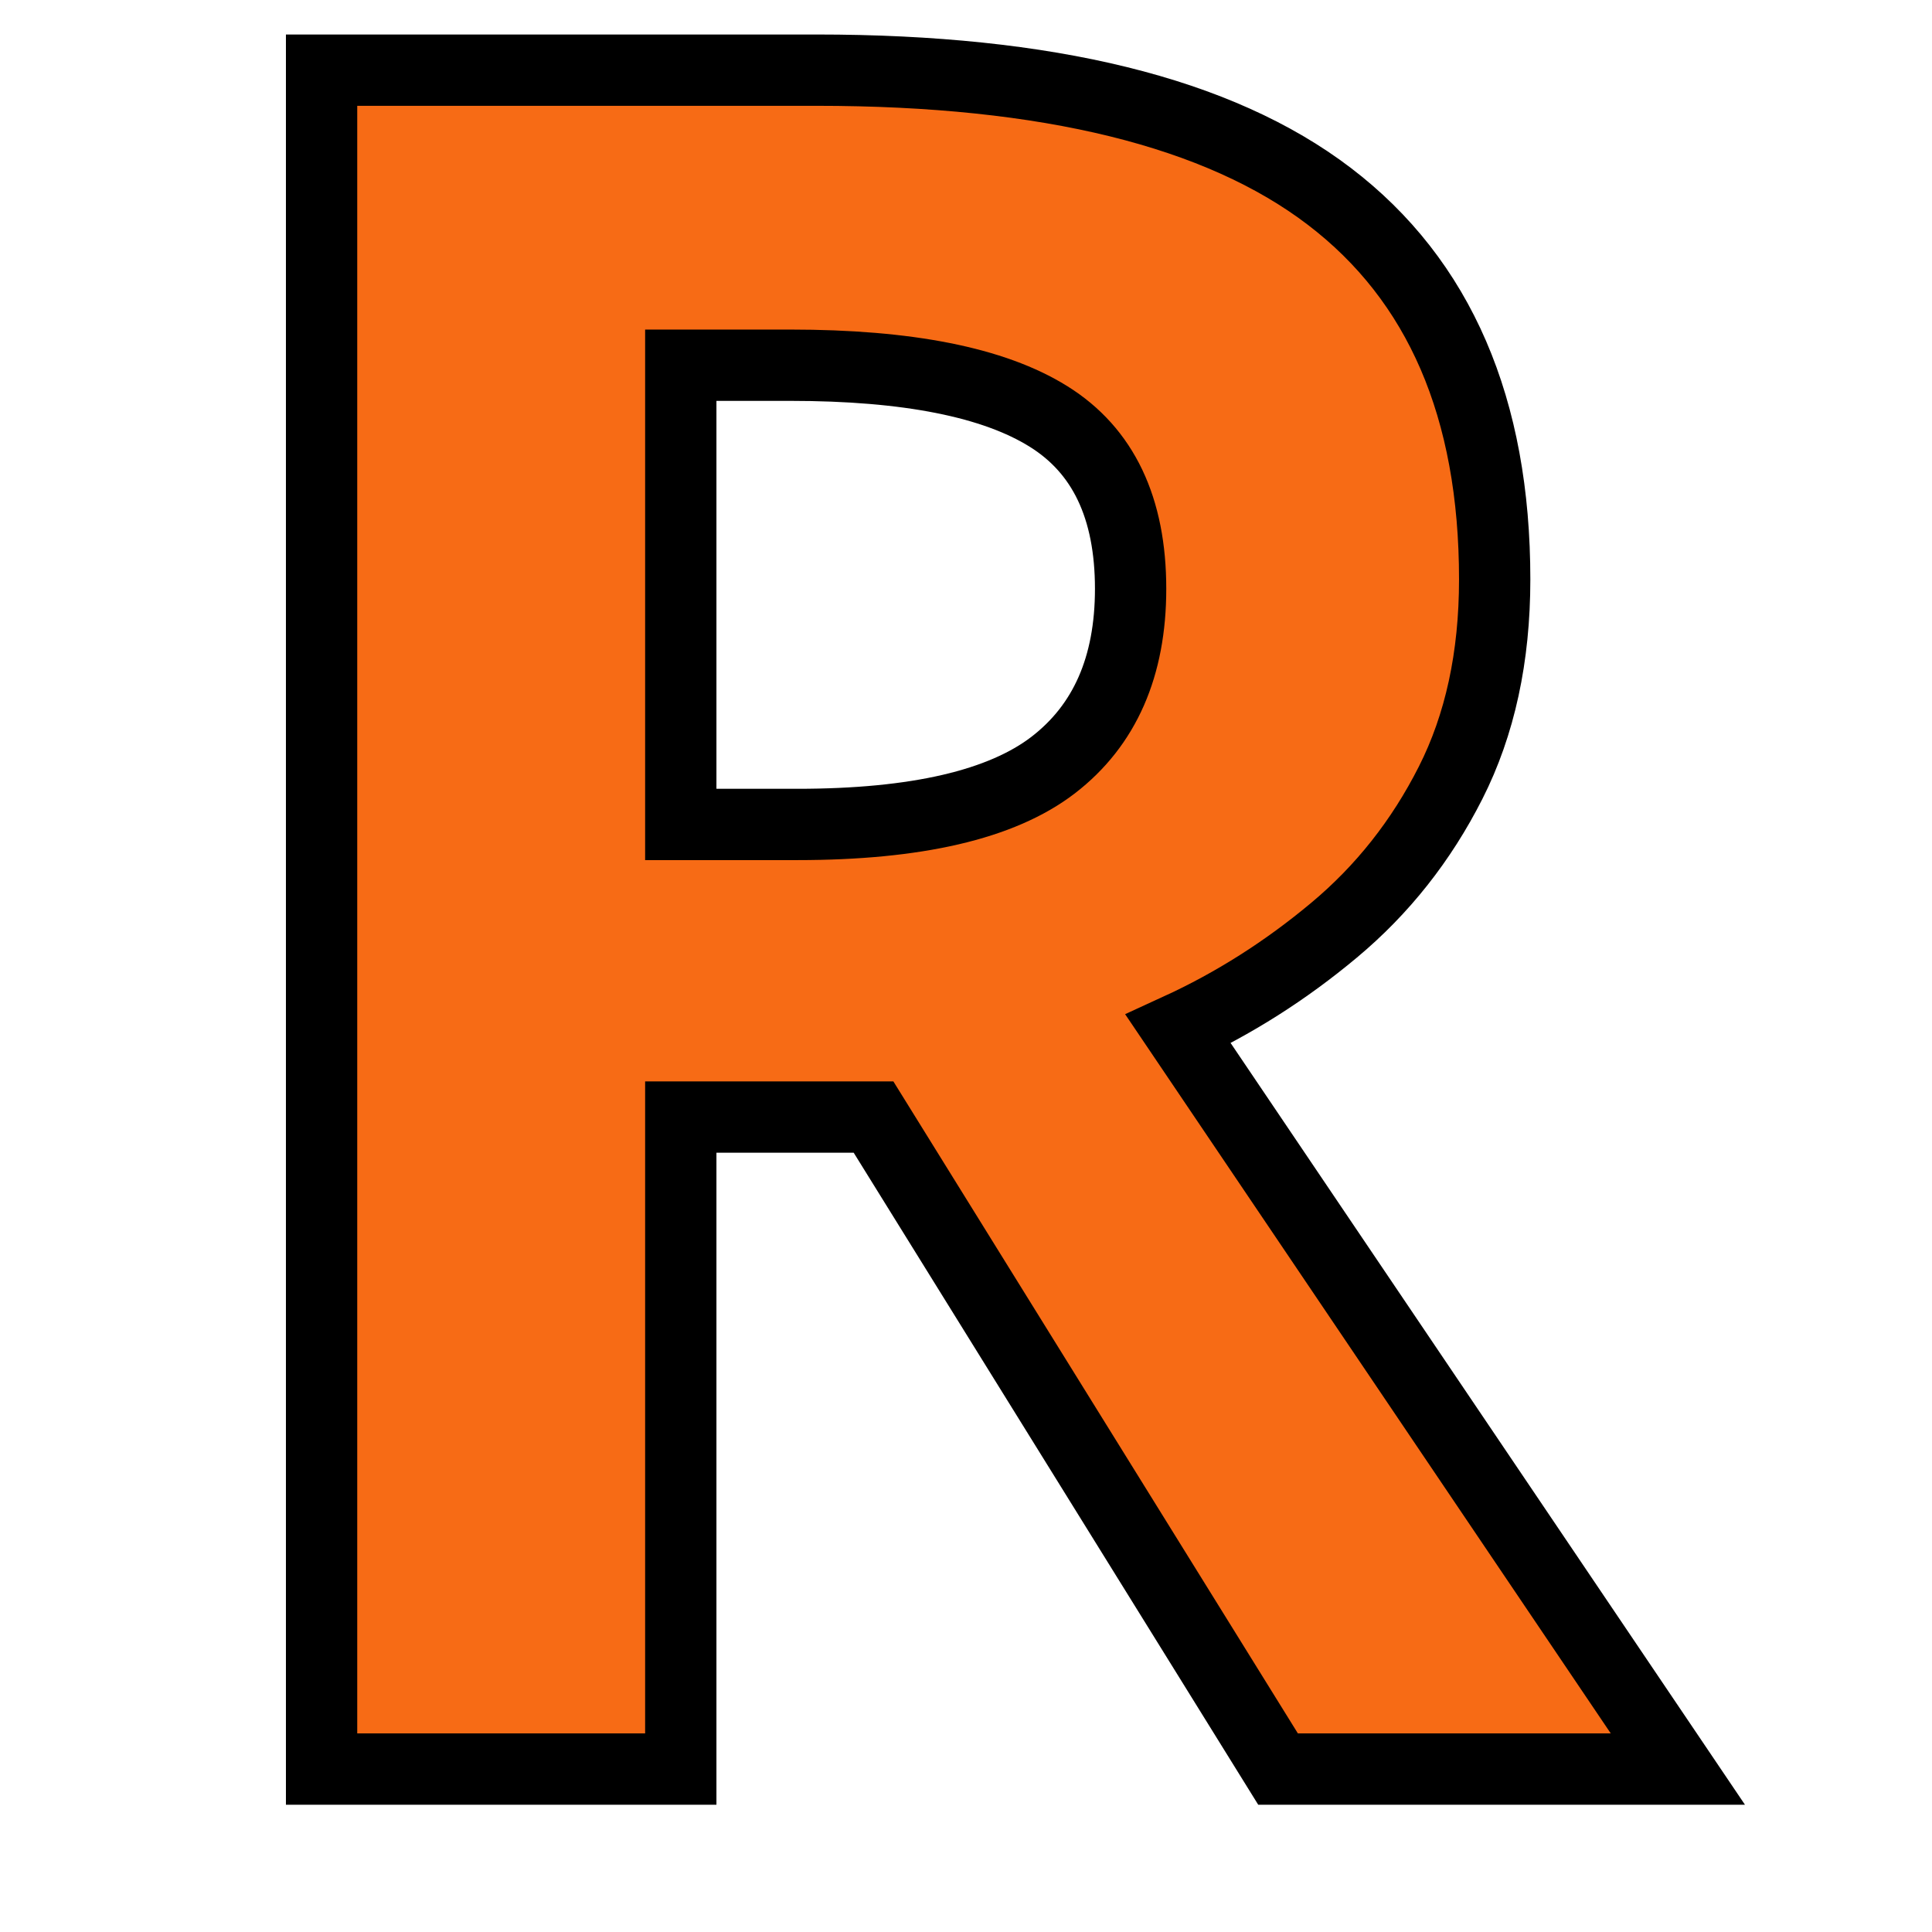
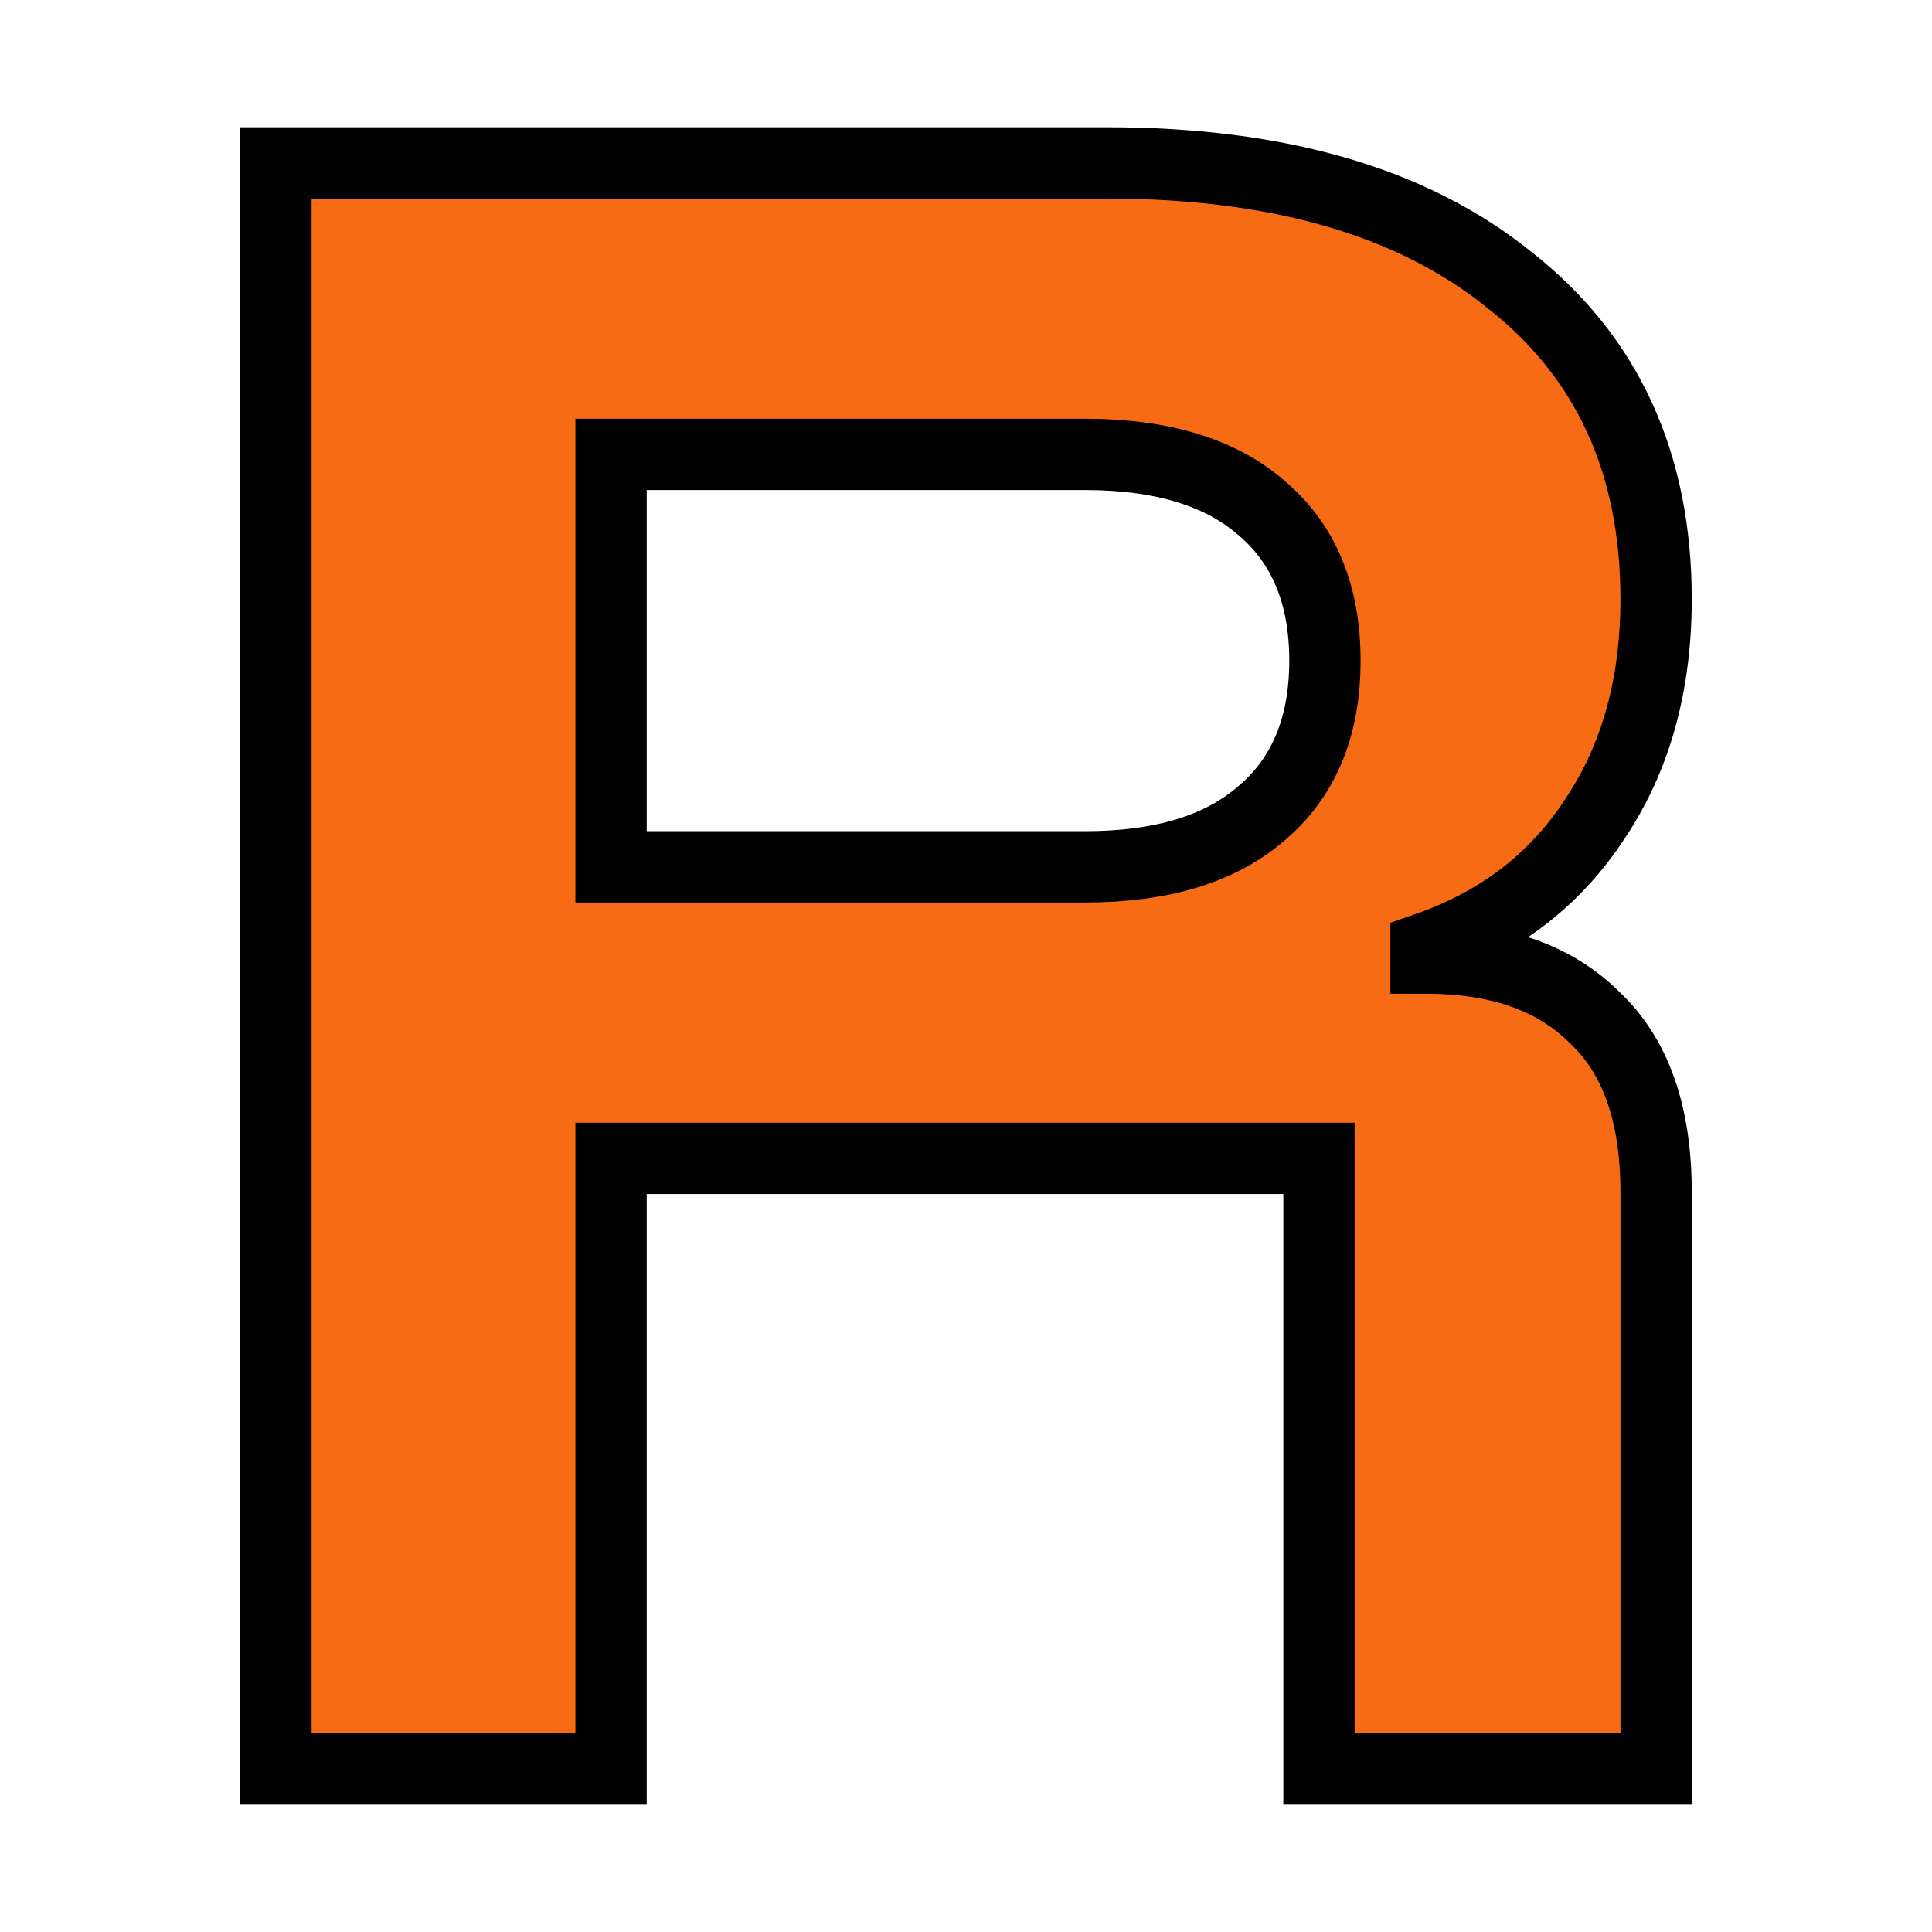
<svg xmlns="http://www.w3.org/2000/svg" width="256" height="256" viewBox="0 0 67.733 67.733" version="1.1" id="svg1">
  <defs id="defs1">
    <rect x="0" y="0.287" width="255.601" height="255.314" id="rect3" />
+     <rect x="0" y="0.574" width="256.463" height="255.889" id="rect2" />
+     <rect x="0.287" y="-0.574" width="255.889" height="255.601" id="rect1" />
  </defs>
-   <text xml:space="preserve" transform="matrix(0.3910485,0,0,0.3910477,3.764819,-15.25687)" id="text2" style="font-style:normal;font-variant:normal;font-weight:bold;font-stretch:normal;font-size:213.333px;font-family:'Funnel Display';-inkscape-font-specification:'Funnel Display Bold';text-align:start;letter-spacing:3px;writing-mode:lr-tb;direction:ltr;white-space:pre;shape-inside:url(#rect3);fill:#f76b15;fill-opacity:1;stroke:#000000;stroke-width:6.393;stroke-linecap:round;stroke-dasharray:none;paint-order:normal">
-     <tspan x="0" y="197.62" id="tspan1">R</tspan>
-   </text>
+   <path d="M 15.111,197.62 V 53.62 h 74.489 q 23.111,0 36.089,10.489 13.156,10.311 13.156,28.622 0,11.556 -5.511,19.733 -5.333,8.178 -15.111,11.556 v 0.889 q 9.778,0 15.111,5.333 5.511,5.156 5.511,15.644 v 51.733 H 108.622 V 142.865 H 45.155 v 54.755 z m 30.044,-80.889 h 42.489 q 10.311,0 15.822,-4.8 5.689,-4.8 5.689,-13.689 0,-8.889 -5.689,-13.689 -5.511,-4.8 -15.822,-4.8 H 45.155 Z" id="text2" style="font-weight:bold;font-size:213.333px;font-family:'Funnel Display';-inkscape-font-specification:'Funnel Display Bold';letter-spacing:3px;white-space:pre;fill:#f76b15;stroke:#000000;stroke-width:6.393;stroke-linecap:round" transform="matrix(0.3910485,0,0,0.3910477,3.764819,-15.25687)" aria-label="R" />
</svg>
